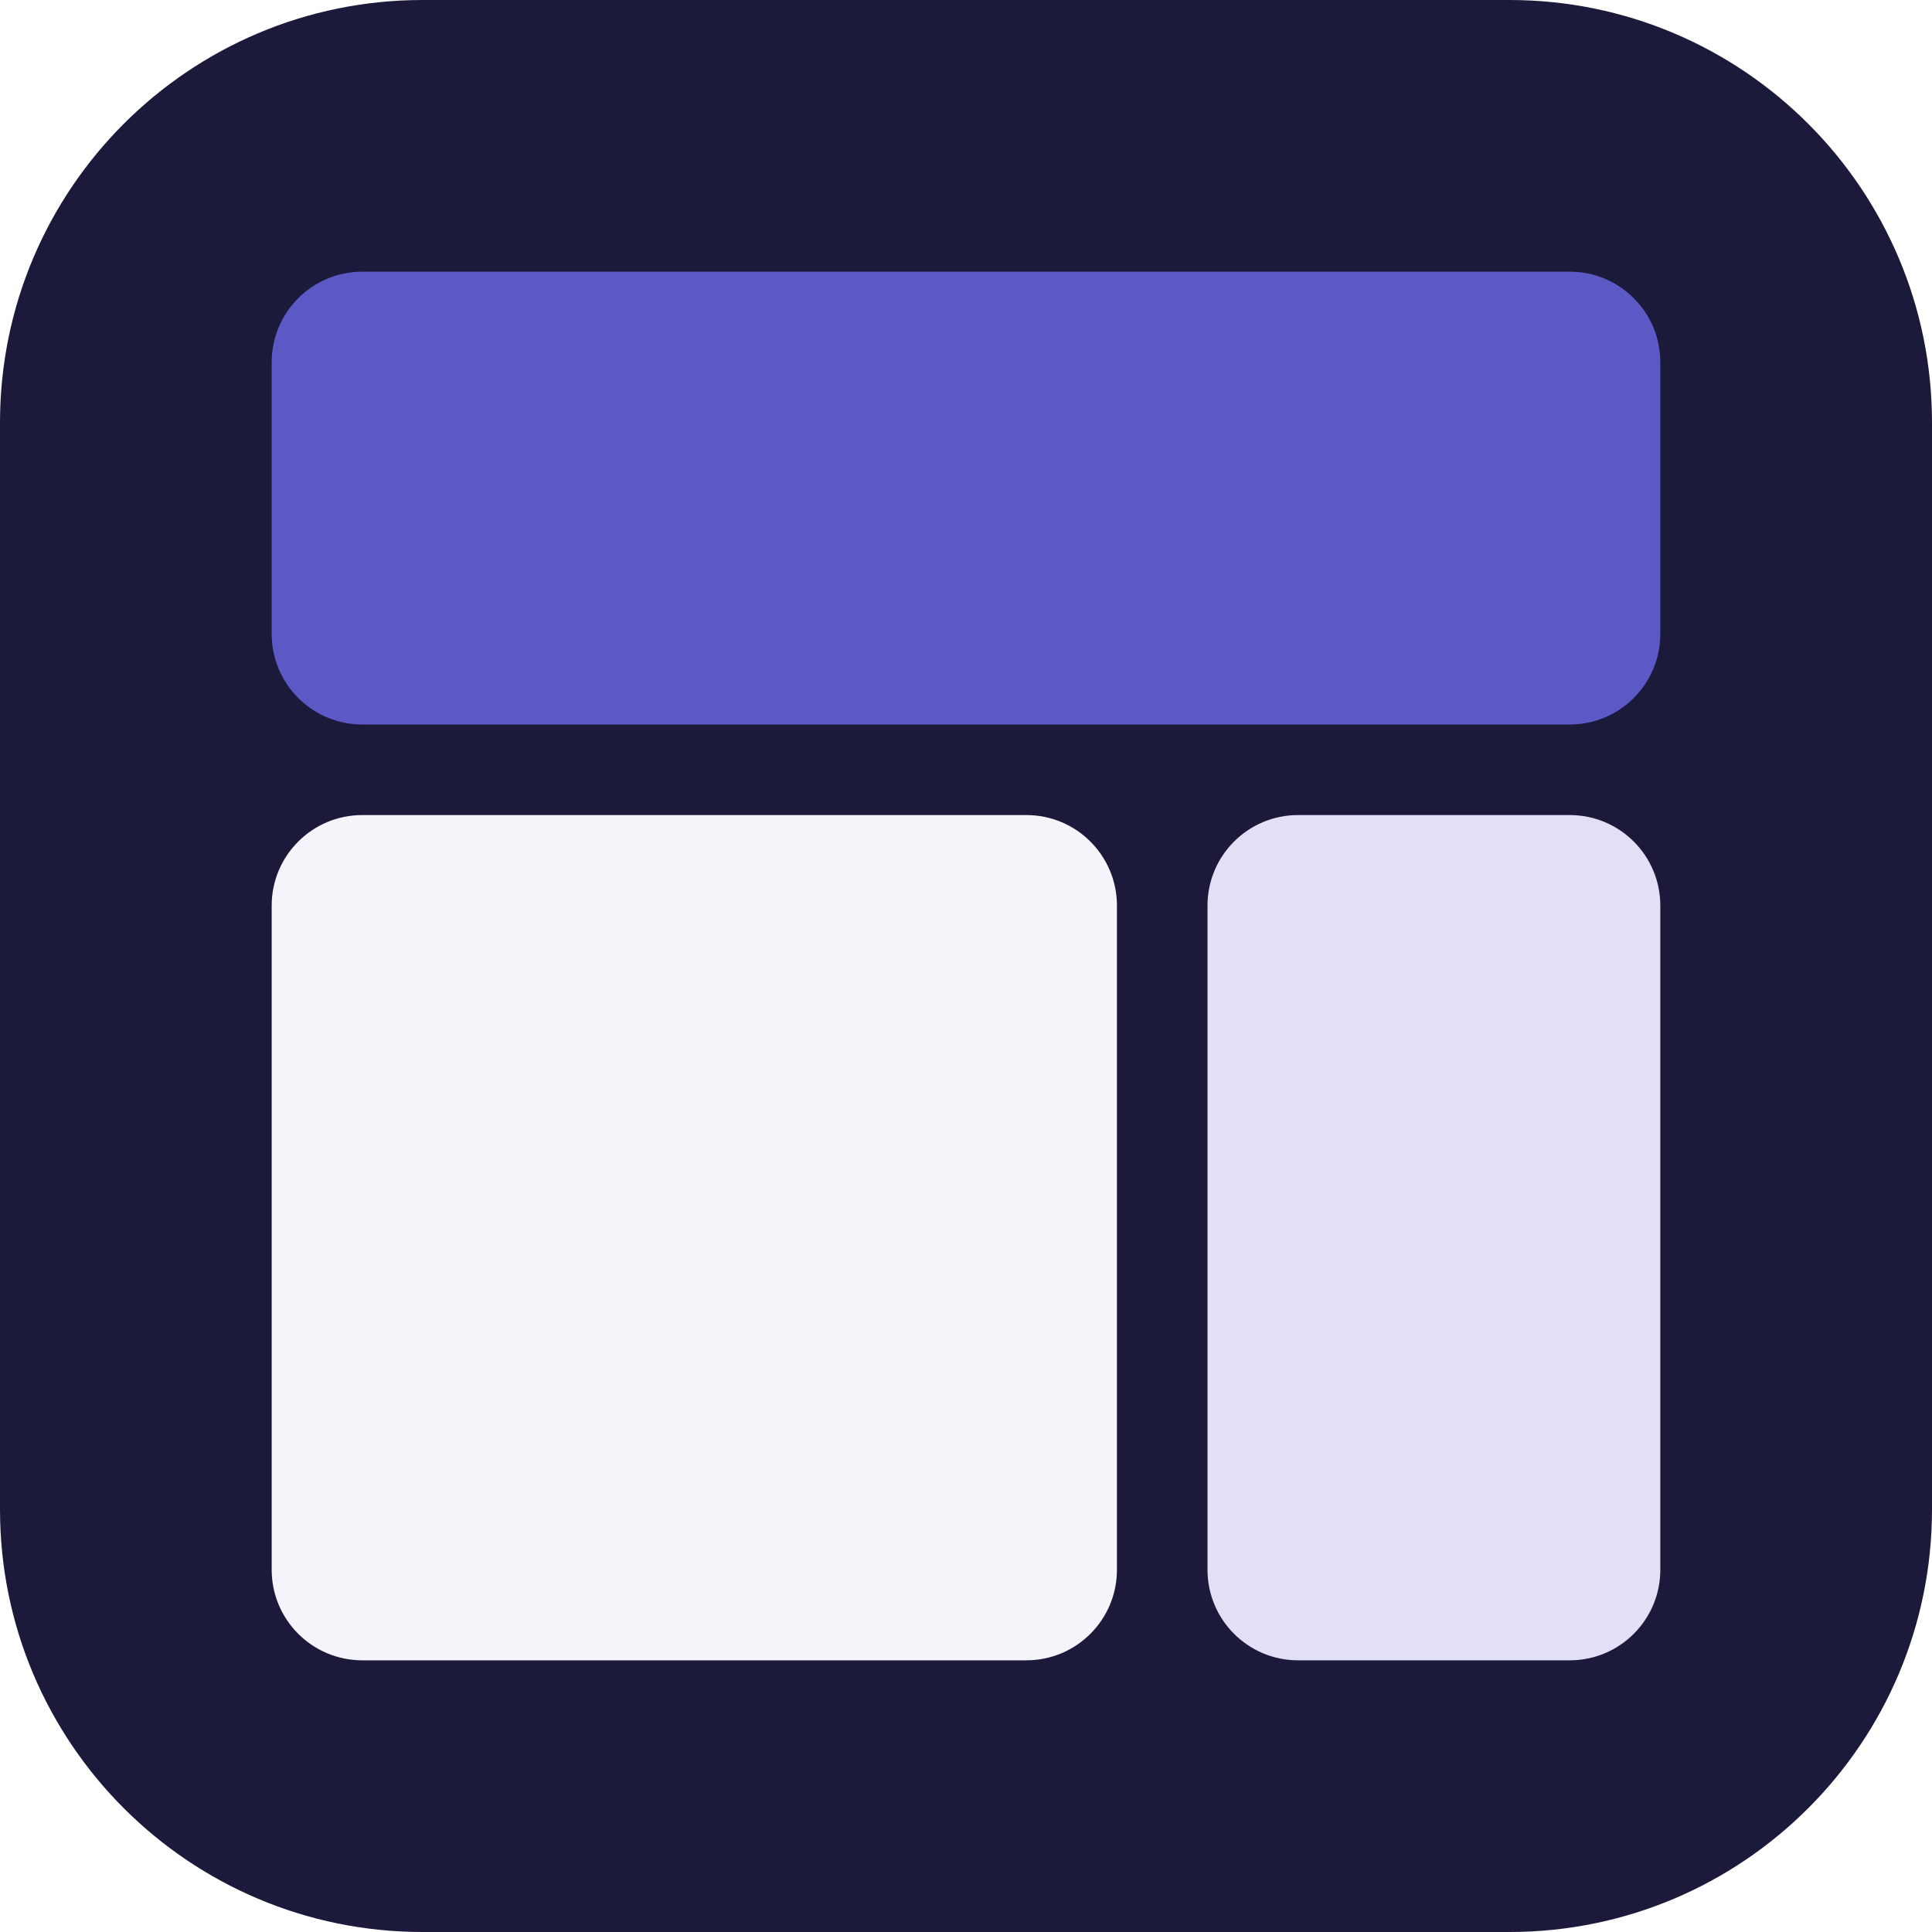
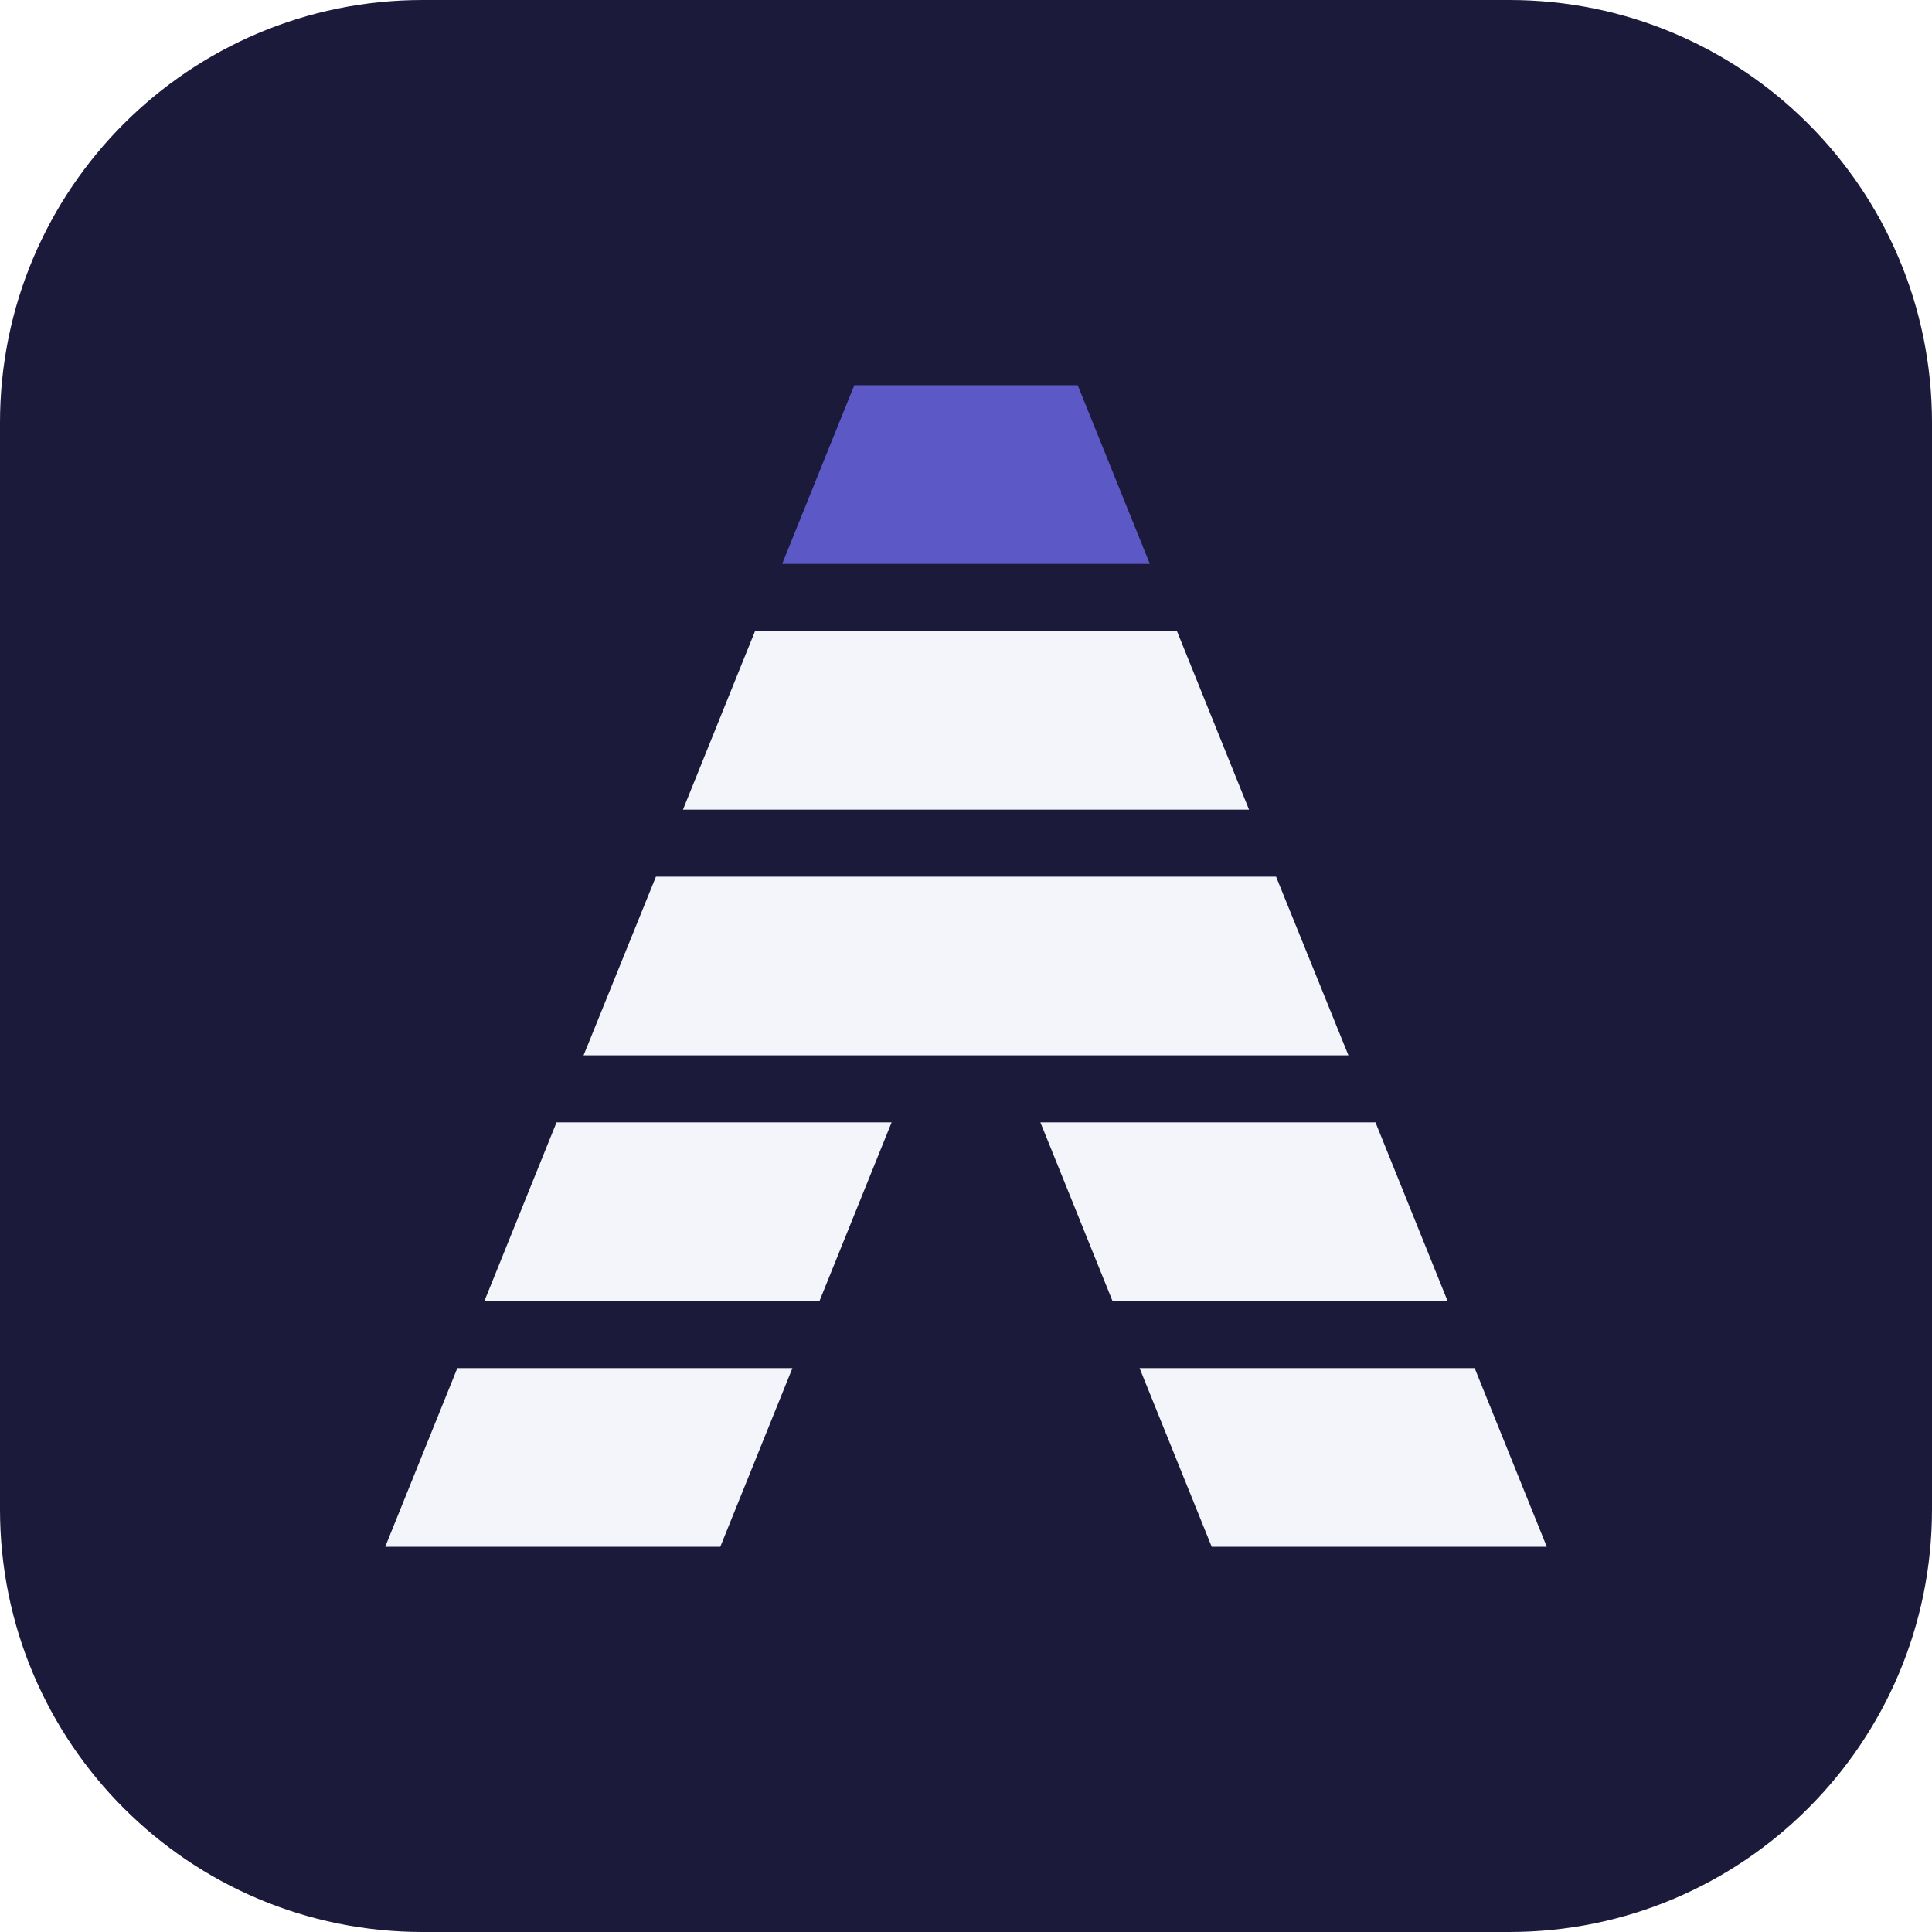
- <svg xmlns="http://www.w3.org/2000/svg" viewBox="0 0 32 32">
-   <rect width="32" height="32" rx="7" fill="#1c1a3a" />
-   <rect x="4.5" y="4.5" width="23" height="7.5" rx="1.5" fill="#5c59c6" />
-   <rect x="4.5" y="13.5" width="14" height="14" rx="1.5" fill="#f4f4fb" />
-   <rect x="20" y="13.5" width="7.5" height="14" rx="1.5" fill="#e2e0f6" />
+ <svg xmlns="http://www.w3.org/2000/svg" viewBox="0 0 64 64">
+   <rect width="64" height="64" rx="14" fill="#1c1a3a" />
+   <g transform="translate(32 32) scale(.74) translate(-32 -32)">
+     <polygon points="27.00,6.00 37.00,6.00 40.23,14.00 23.77,14.00" fill="#5c59c6" />
+     <polygon points="22.56,17.00 41.44,17.00 44.67,25.00 19.33,25.00" fill="#f4f4fb" />
+     <polygon points="18.12,28.00 45.88,28.00 49.12,36.00 14.88,36.00" fill="#f4f4fb" />
+     <polygon points="13.67,39.00 28.67,39.00 25.44,47.00 10.44,47.00" fill="#f4f4fb" />
+     <polygon points="35.33,39.00 50.33,39.00 53.56,47.00 38.56,47.00" fill="#f4f4fb" />
+     <polygon points="9.23,50.00 24.23,50.00 21.00,58.00 6.00,58.00" fill="#f4f4fb" />
+     <polygon points="39.77,50.00 54.77,50.00 58.00,58.00 43.00,58.00" fill="#f4f4fb" />
+   </g>
</svg>
